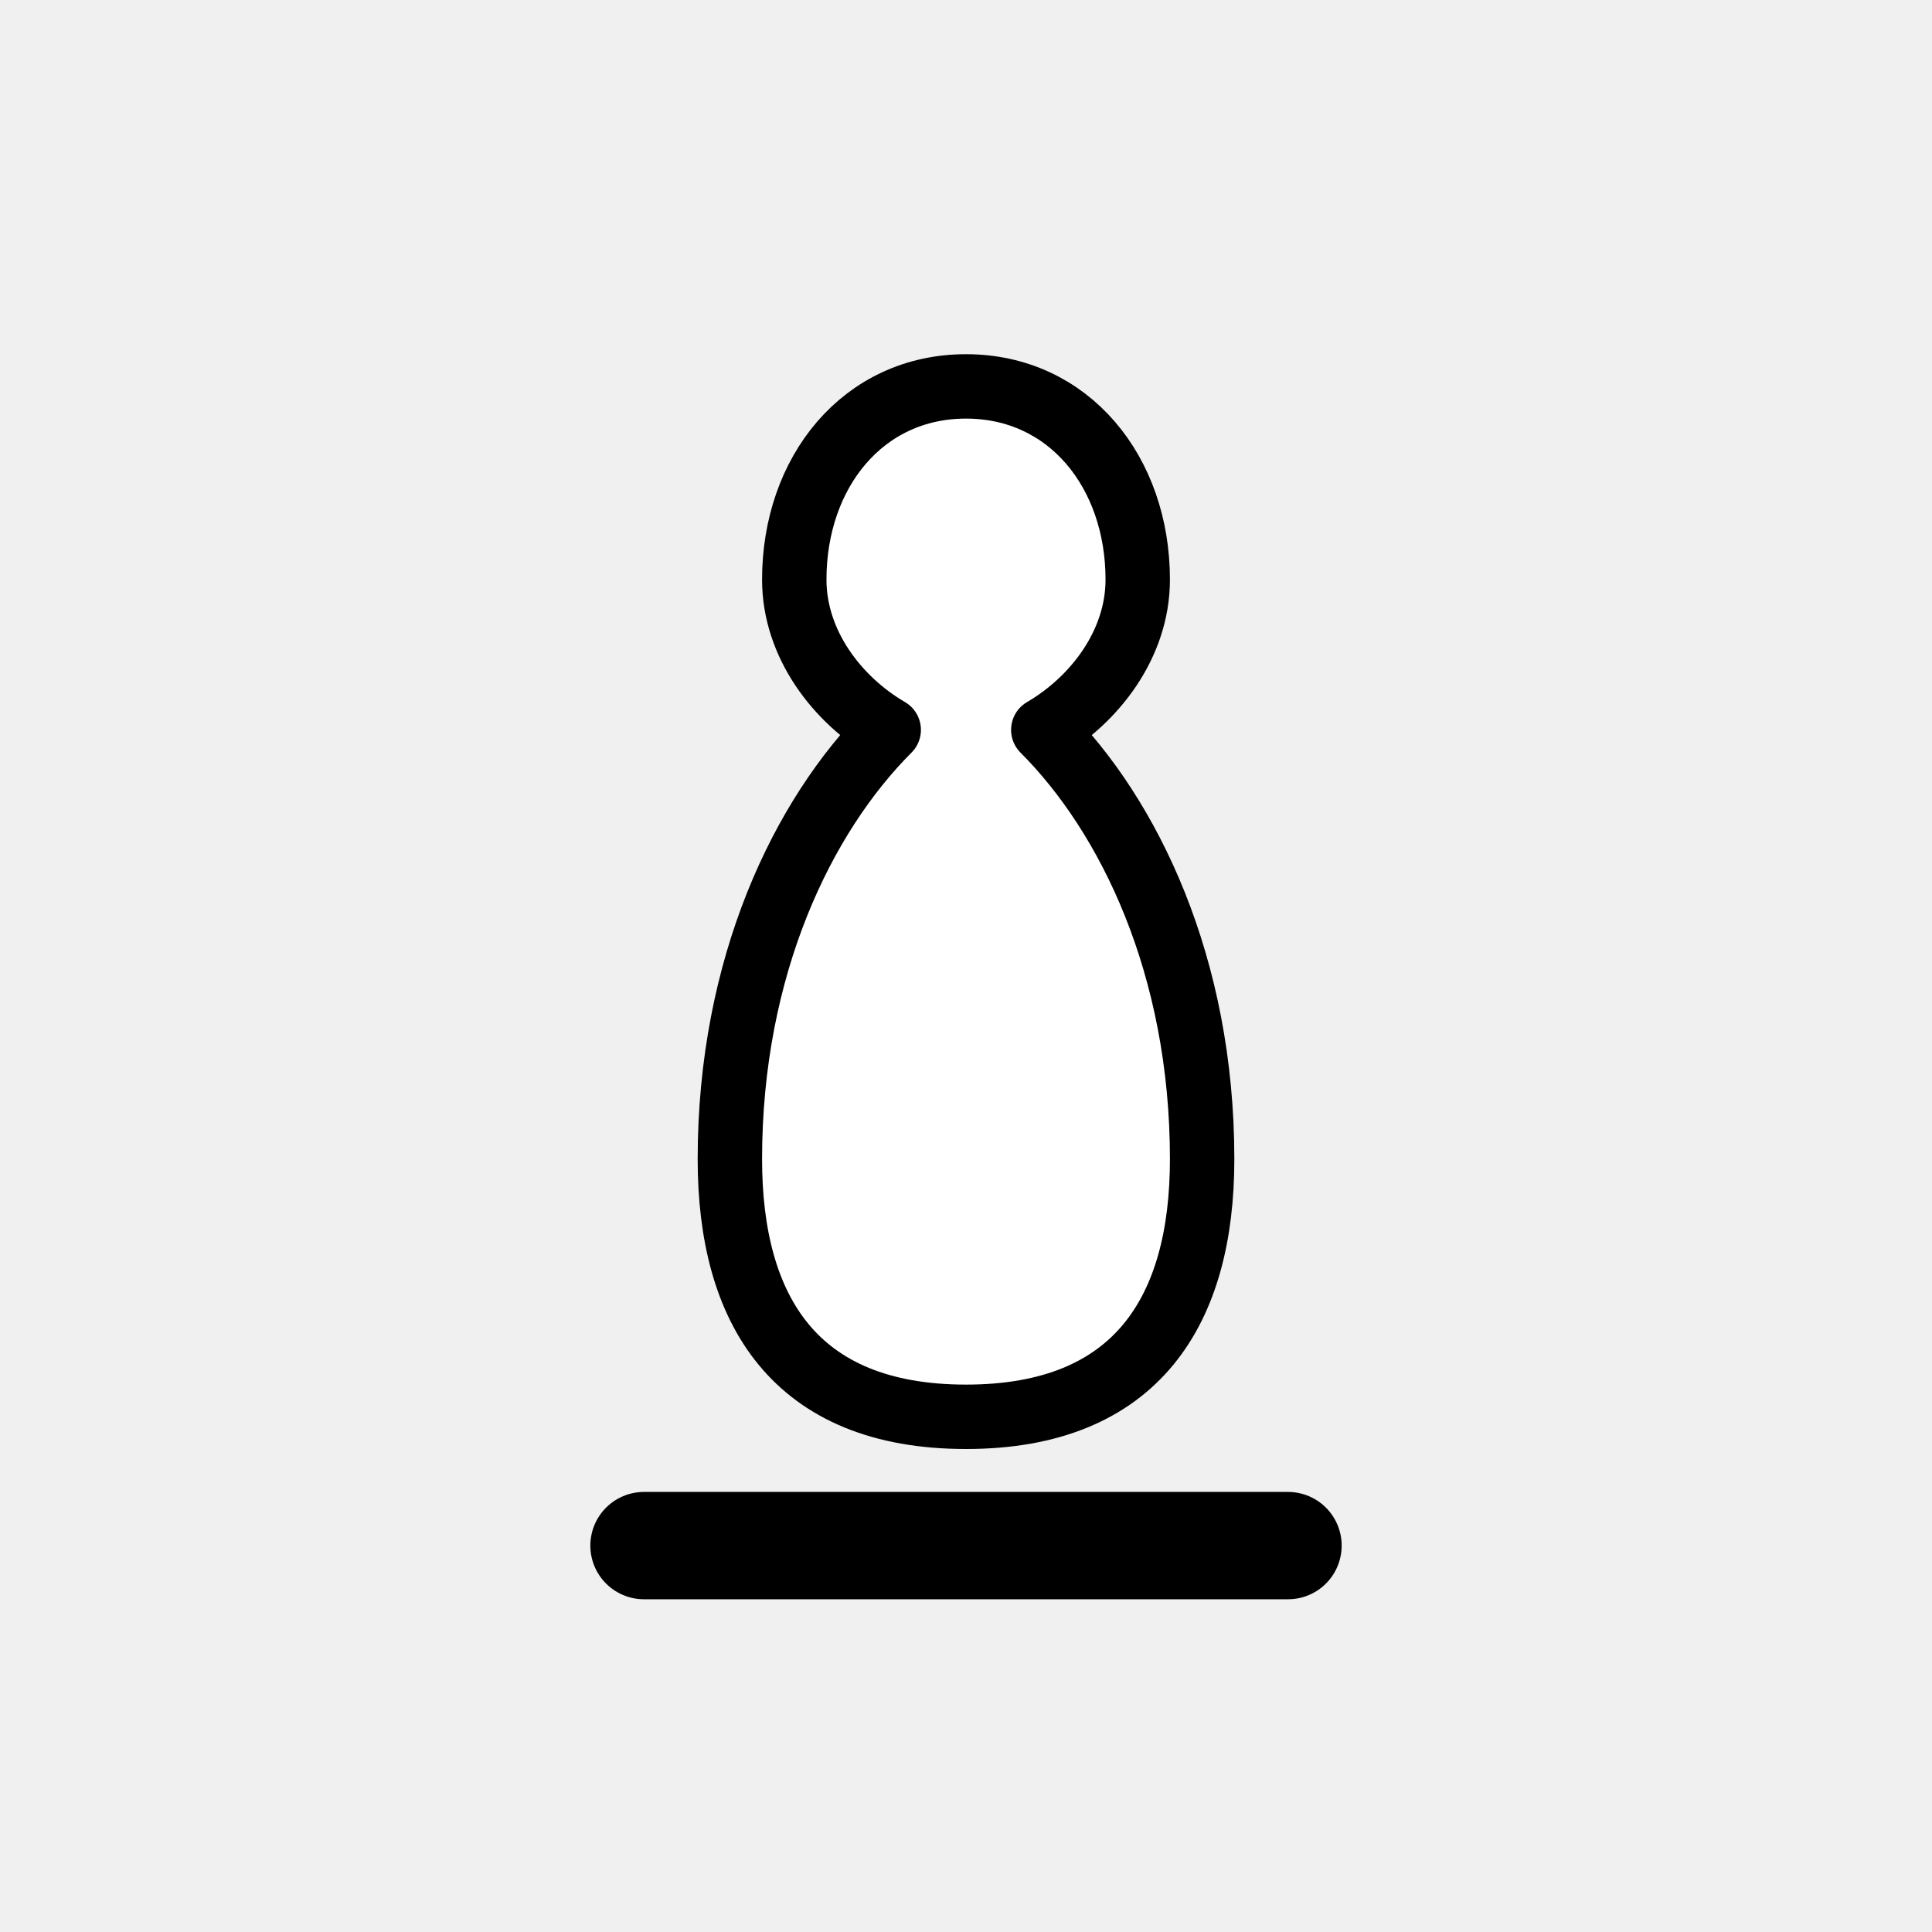
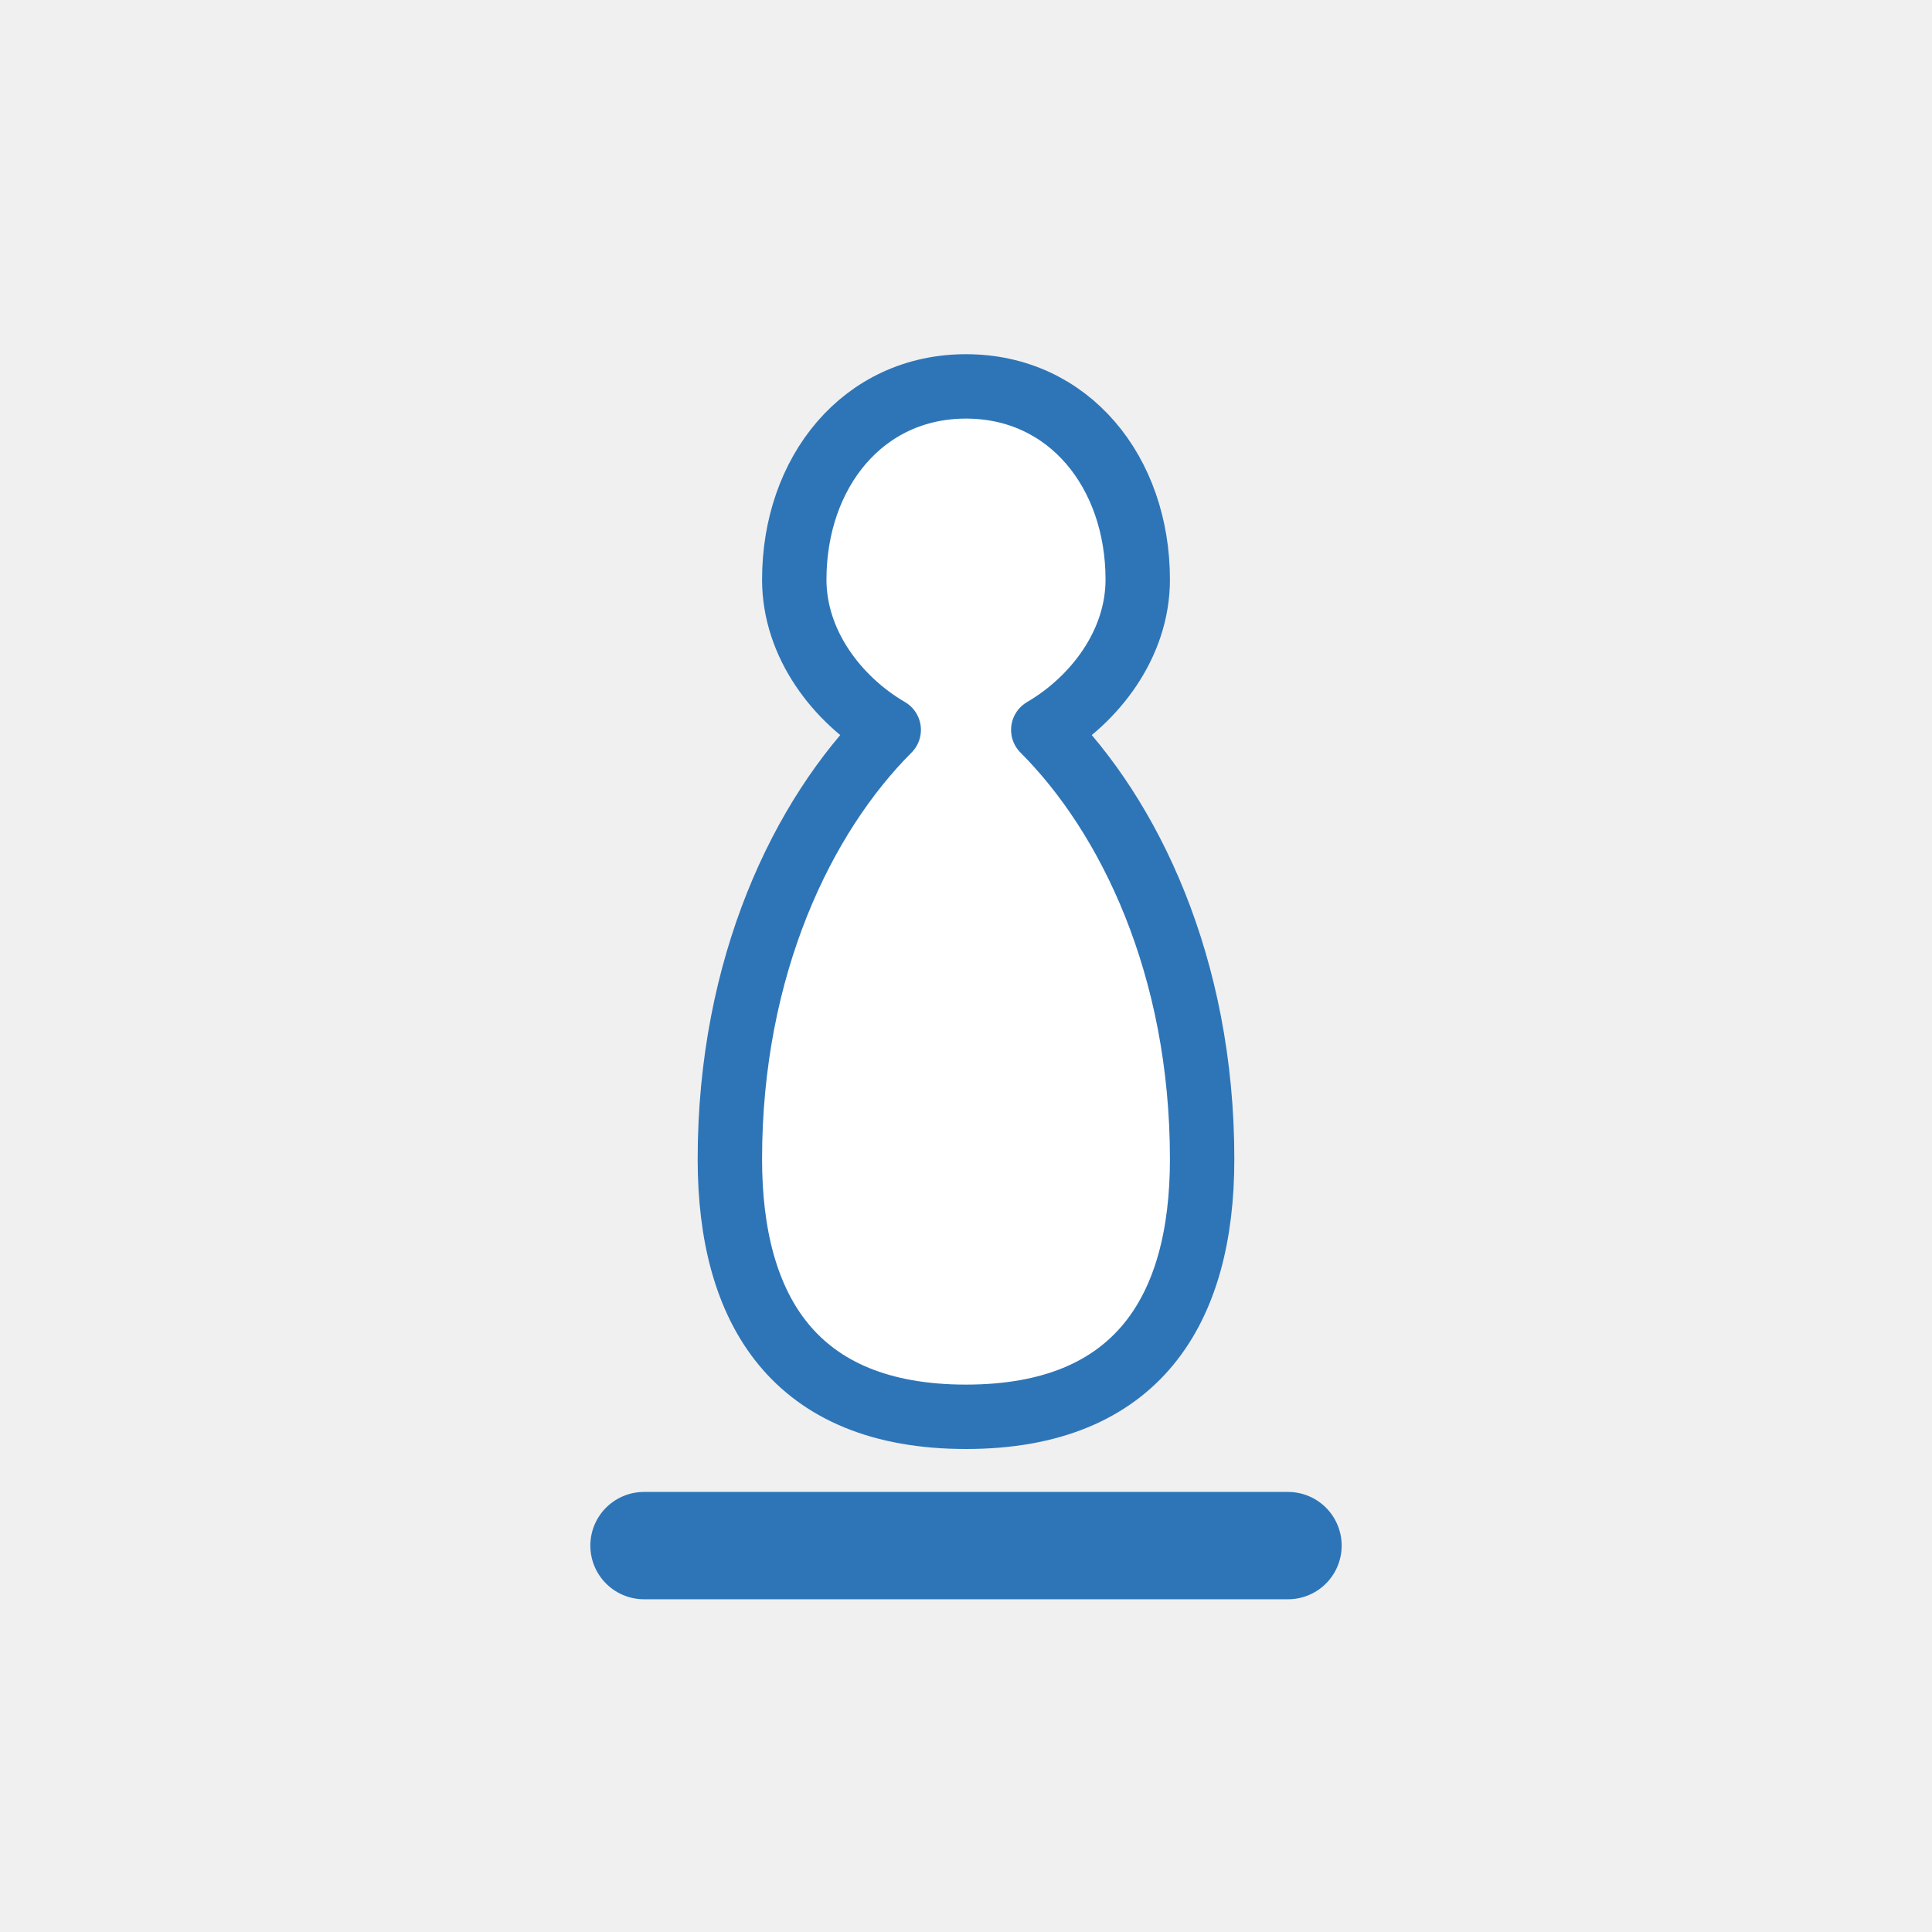
<svg xmlns="http://www.w3.org/2000/svg" viewBox="0 0 45 45">
-   <path d="M22.5 9c-2.4 0-4 2-4 4.5 0 1.5 1 2.8 2.2 3.5-2 2-3.7 5.5-3.7 10 0 3.5 1.5 6 5.5 6s5.5-2.5 5.5-6c0-4.5-1.7-8-3.7-10 1.2-.7 2.2-2 2.2-3.5 0-2.5-1.6-4.5-4-4.5z" fill="#FFF" stroke="#000" stroke-width="1.5" stroke-linejoin="round" />
-   <path d="M15 36h15" fill="none" stroke="#000" stroke-width="2.5" stroke-linecap="round" />
+   <g fill="#fff" stroke="#2e75b8" stroke-width="1.5" stroke-linecap="round" stroke-linejoin="round">
+     <path d="M22.5 9c-2.4 0-4 2-4 4.5 0 1.5 1 2.8 2.2 3.5-2 2-3.7 5.5-3.7 10 0 3.5 1.5 6 5.5 6s5.5-2.5 5.5-6c0-4.5-1.7-8-3.7-10 1.2-.7 2.2-2 2.2-3.5 0-2.5-1.6-4.5-4-4.5z" />
+     <path d="M15 36h15" stroke-width="2.5" />
+   </g>
</svg>
